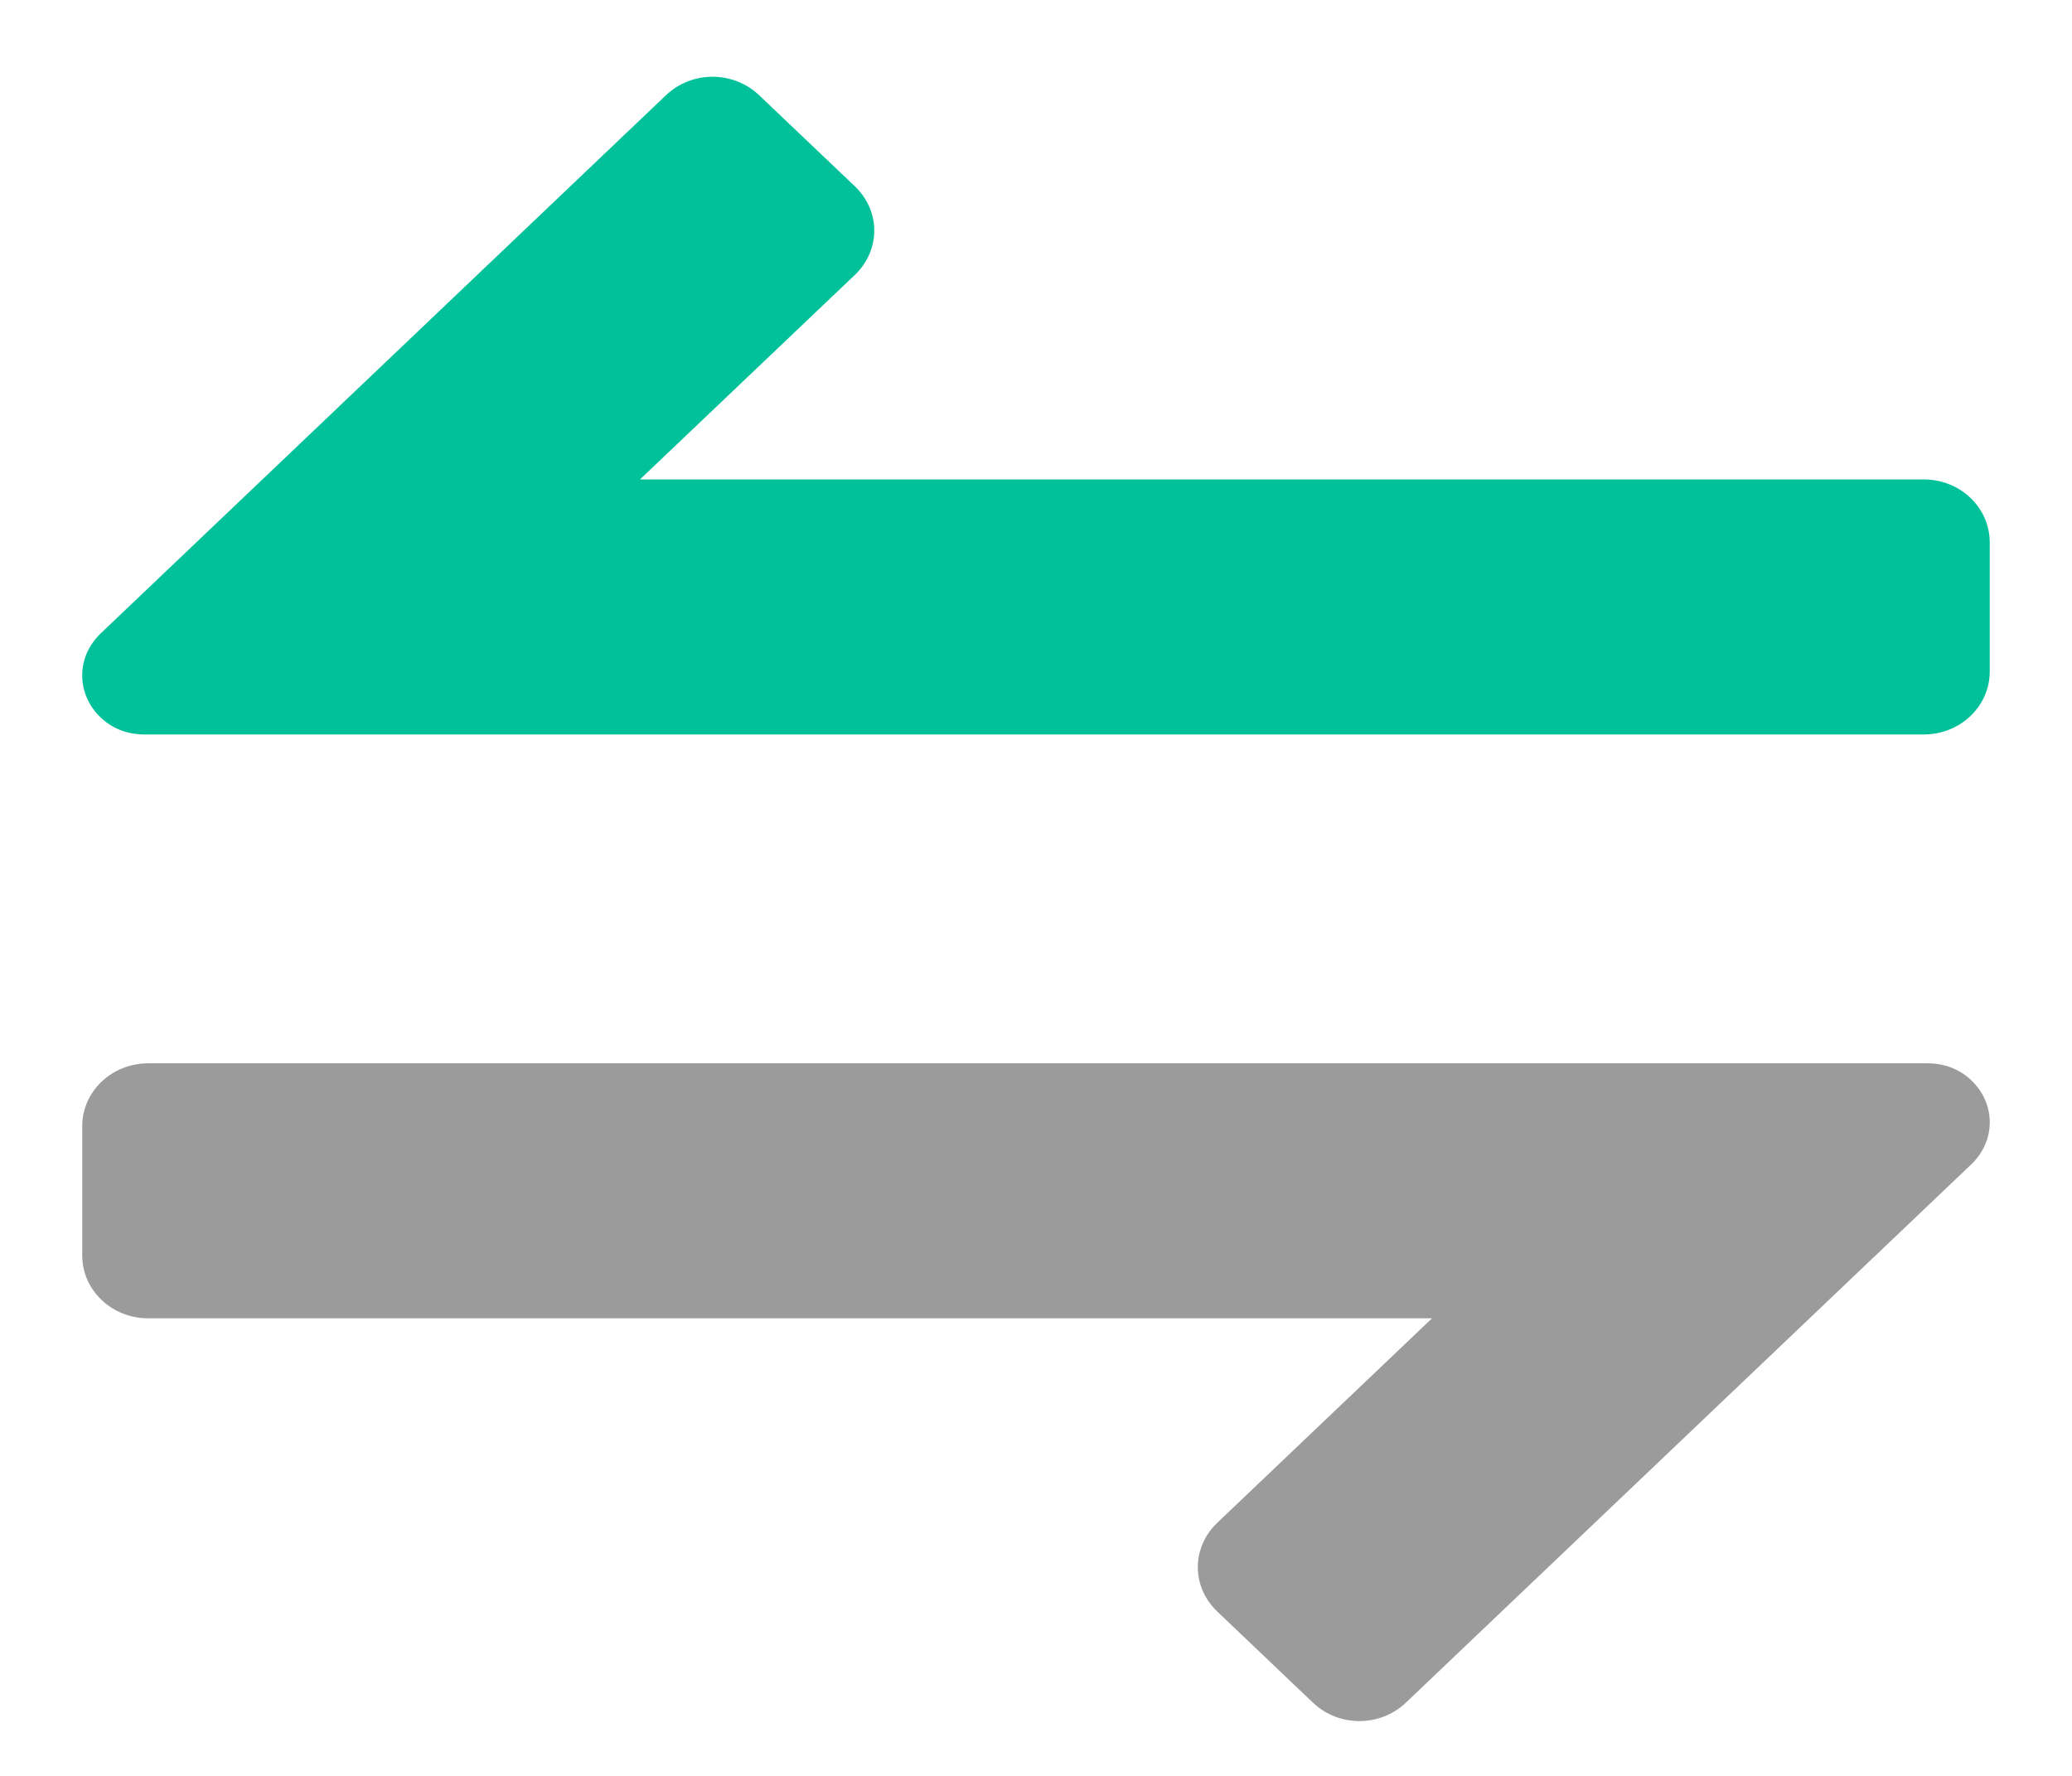
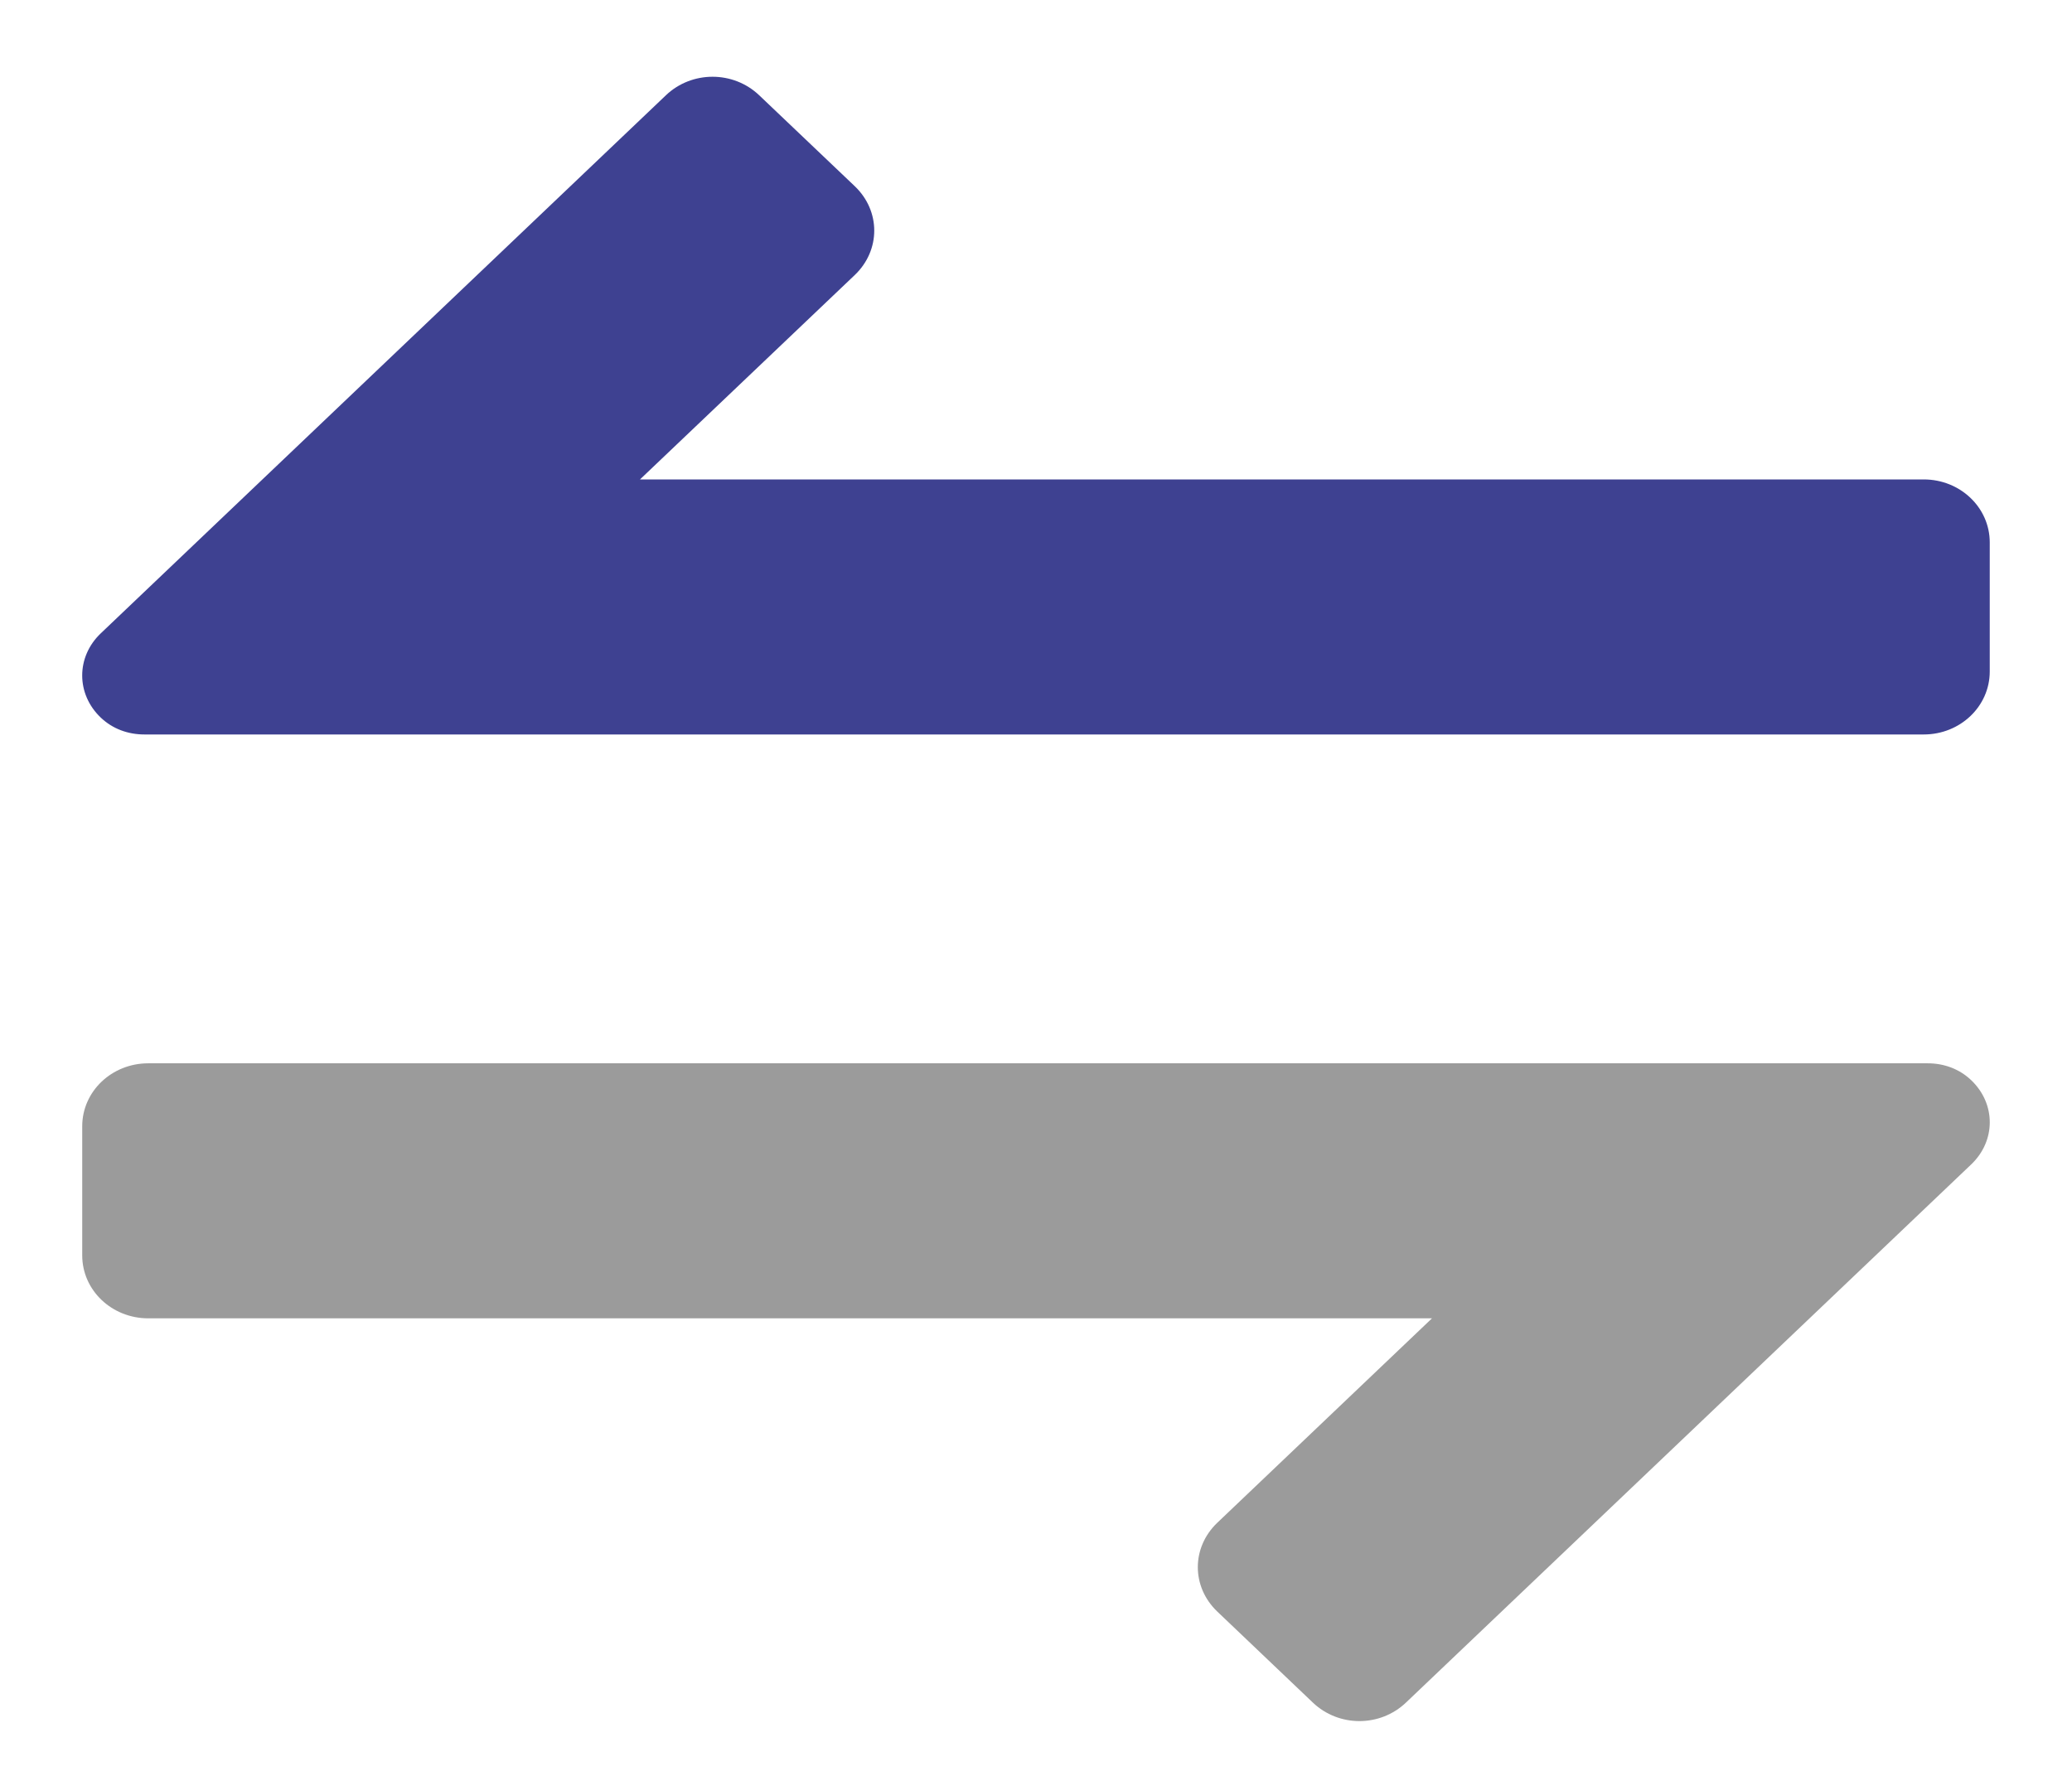
<svg xmlns="http://www.w3.org/2000/svg" width="21px" height="18px" viewBox="0 0 21 18" version="1.1">
  <g id="页面-1" stroke="none" stroke-width="1" fill="none" fill-rule="evenodd">
-     <g id="23-CoinbyteP2P-user-center-Pay-my-orders-step-3-(Transaction-requirements)" transform="translate(-551, -349)">
+     <g id="23-Coinflake-user-center-Pay-my-orders-step-3-(Transaction-requirements)" transform="translate(-551, -349)">
      <g id="编组-107" transform="translate(514, 157)">
        <g id="编组-106" transform="translate(23, 164)">
          <g id="编组-11" transform="translate(14.83333, 28.77778)">
-             <path d="M19.333,0.638 L19.333,1.947 C19.333,2.3 19.034,2.585 18.664,2.585 L5.653,2.585 L7.83,4.657 C8.093,4.908 8.093,5.306 7.83,5.557 L6.861,6.479 C6.598,6.729 6.179,6.729 5.916,6.479 L0.188,1.025 C-0.063,0.786 -0.063,0.41 0.188,0.171 C0.308,0.057 0.463,1.50990331e-13 0.631,1.50990331e-13 L18.664,1.50990331e-13 C19.034,1.50990331e-13 19.333,0.285 19.333,0.638 Z" id="路径" fill="#01C19A" transform="translate(9.666667, 3.333333) scale(1, -1) translate(-9.666667, -3.333333) " />
+             <path d="M19.333,0.638 L19.333,1.947 C19.333,2.3 19.034,2.585 18.664,2.585 L5.653,2.585 L7.83,4.657 C8.093,4.908 8.093,5.306 7.83,5.557 L6.861,6.479 C6.598,6.729 6.179,6.729 5.916,6.479 L0.188,1.025 C-0.063,0.786 -0.063,0.41 0.188,0.171 C0.308,0.057 0.463,1.50990331e-13 0.631,1.50990331e-13 L18.664,1.50990331e-13 C19.034,1.50990331e-13 19.333,0.285 19.333,0.638 Z" id="路径" fill="#3e4191" transform="translate(9.666667, 3.333333) scale(1, -1) translate(-9.666667, -3.333333) " />
            <path d="M18.703,16.667 L0.67,16.667 C0.299,16.667 -1.54543045e-13,16.382 -1.54543045e-13,16.029 L-1.54543045e-13,14.72 C-1.54543045e-13,14.367 0.299,14.082 0.67,14.082 L13.68,14.082 L11.504,12.01 C11.241,11.759 11.241,11.361 11.504,11.11 L12.472,10.188 C12.735,9.937 13.154,9.937 13.417,10.188 L19.145,15.642 C19.396,15.881 19.396,16.257 19.145,16.496 C19.025,16.61 18.87,16.667 18.703,16.667 Z" id="路径" fill="#9B9B9B" transform="translate(9.666667, 13.33333) scale(1, -1) translate(-9.666667, -13.33333) " />
          </g>
        </g>
      </g>
    </g>
  </g>
</svg>
